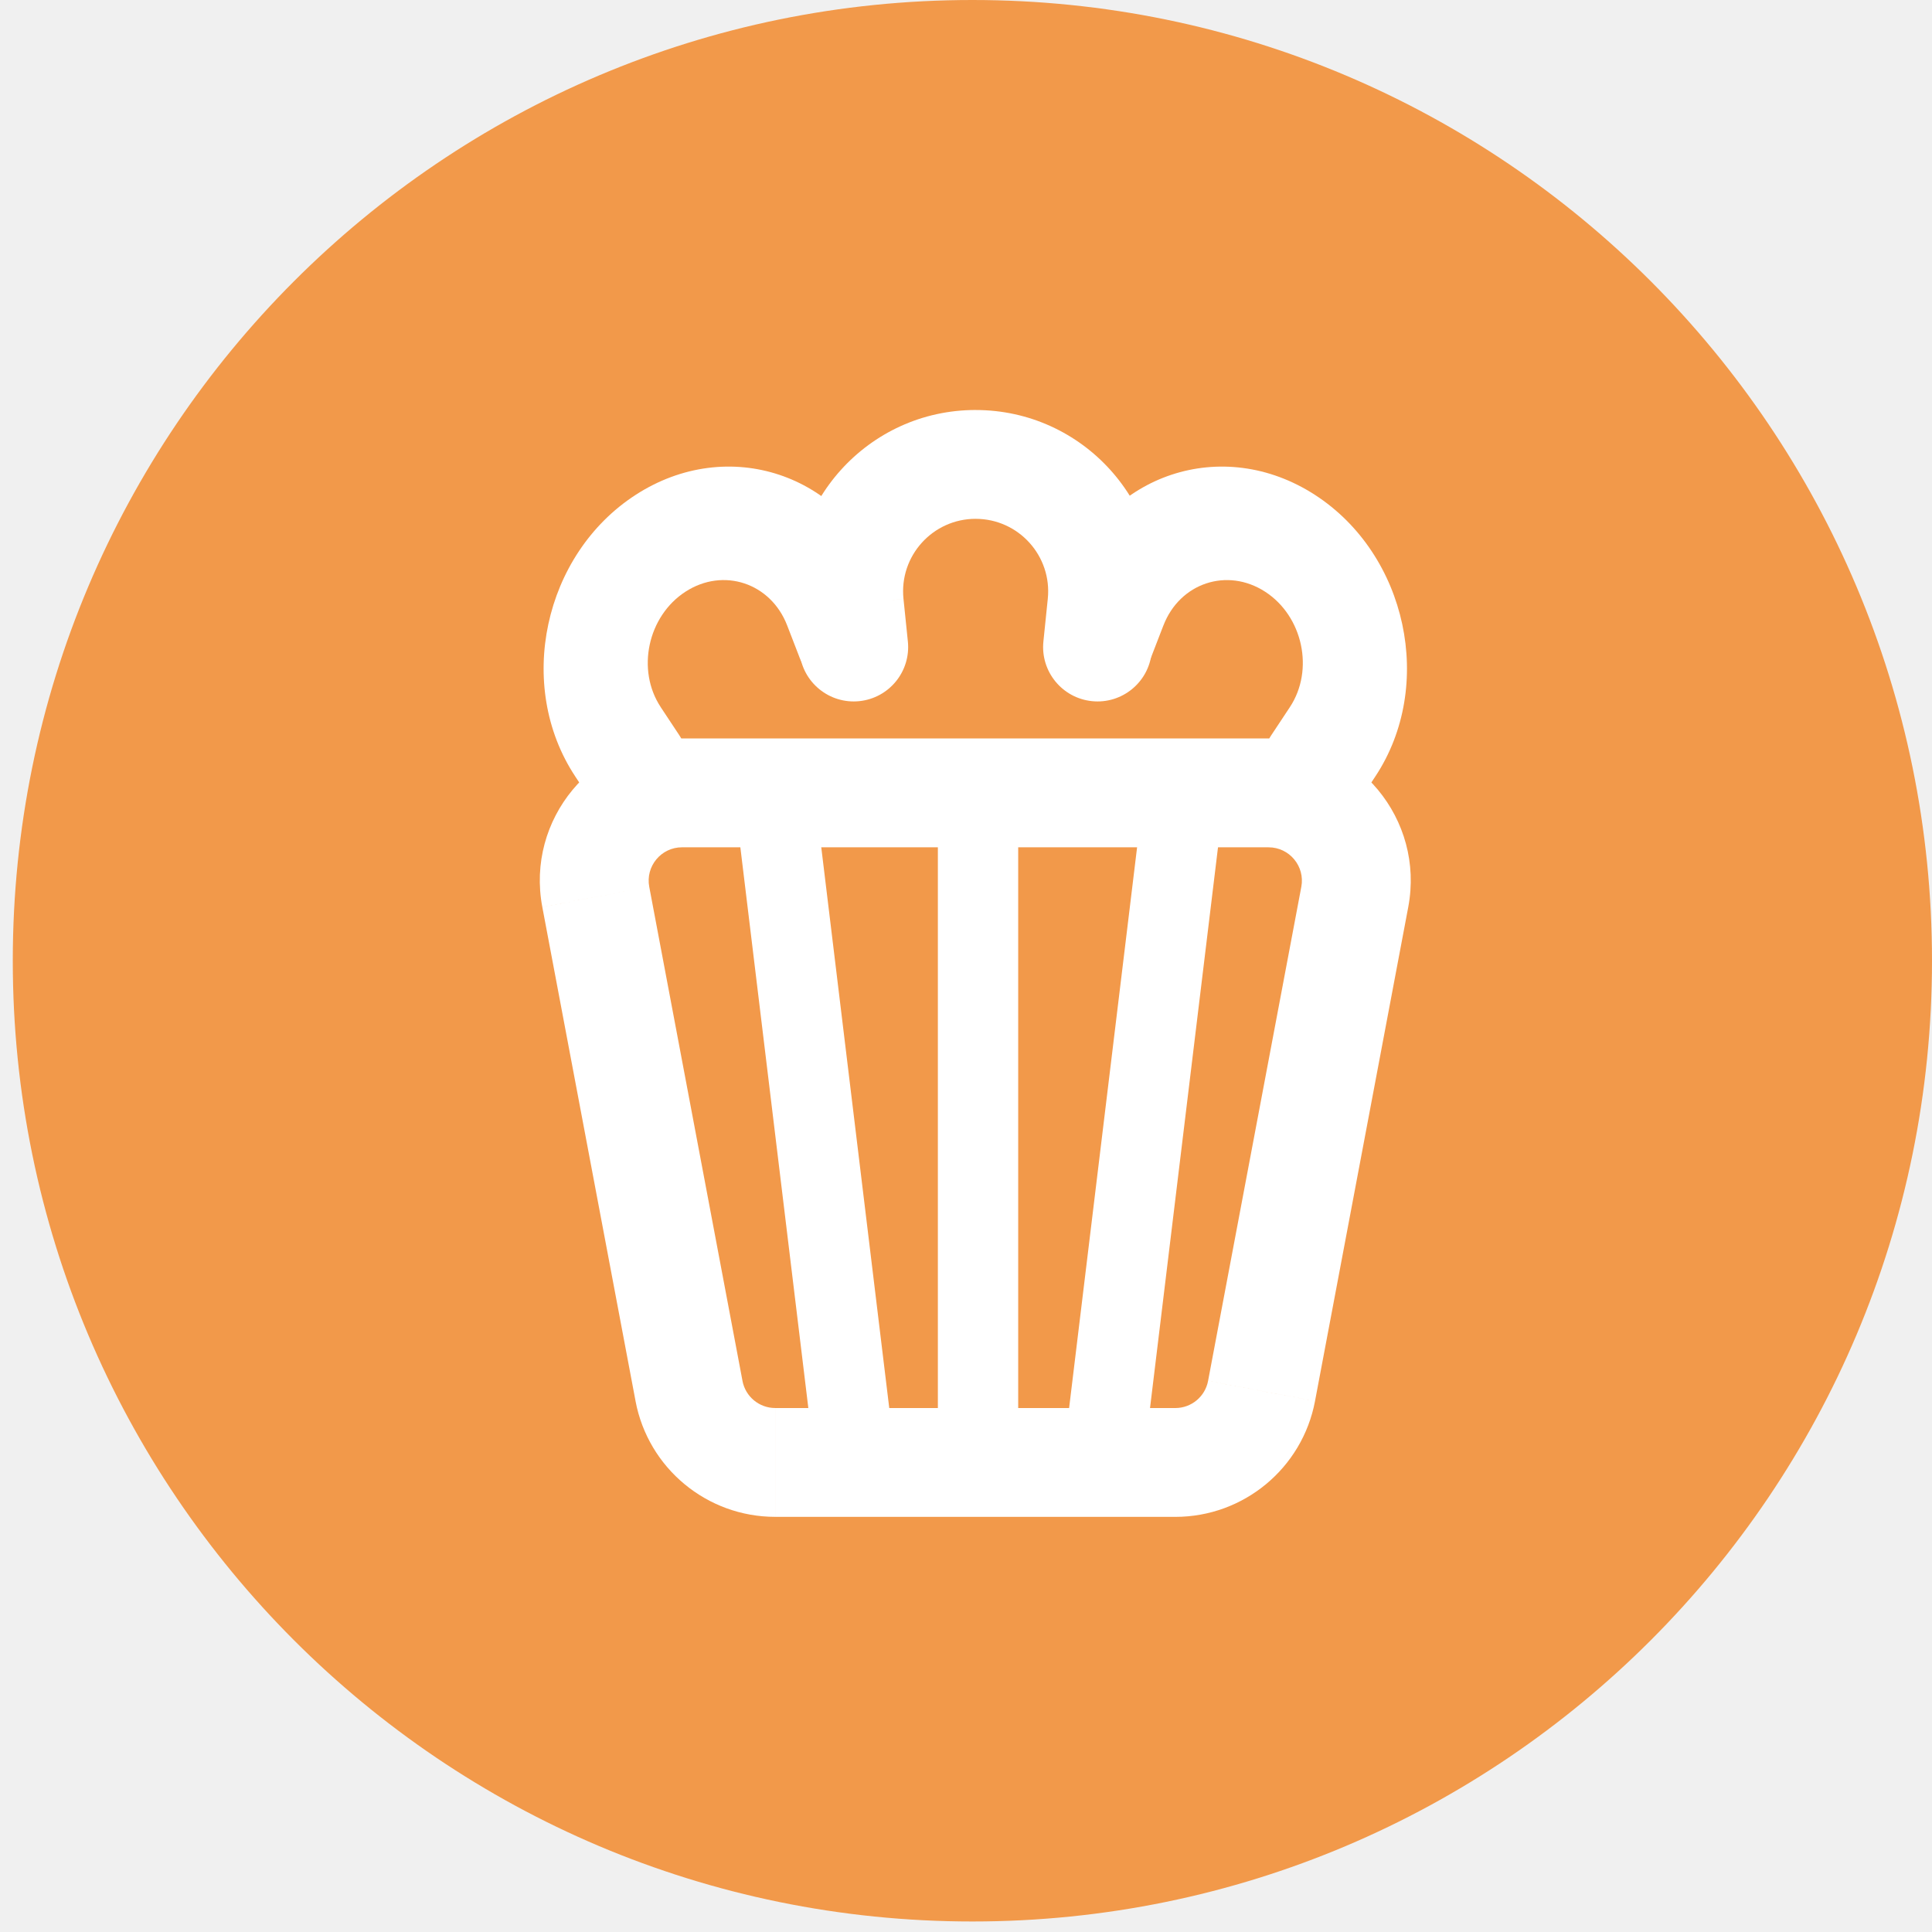
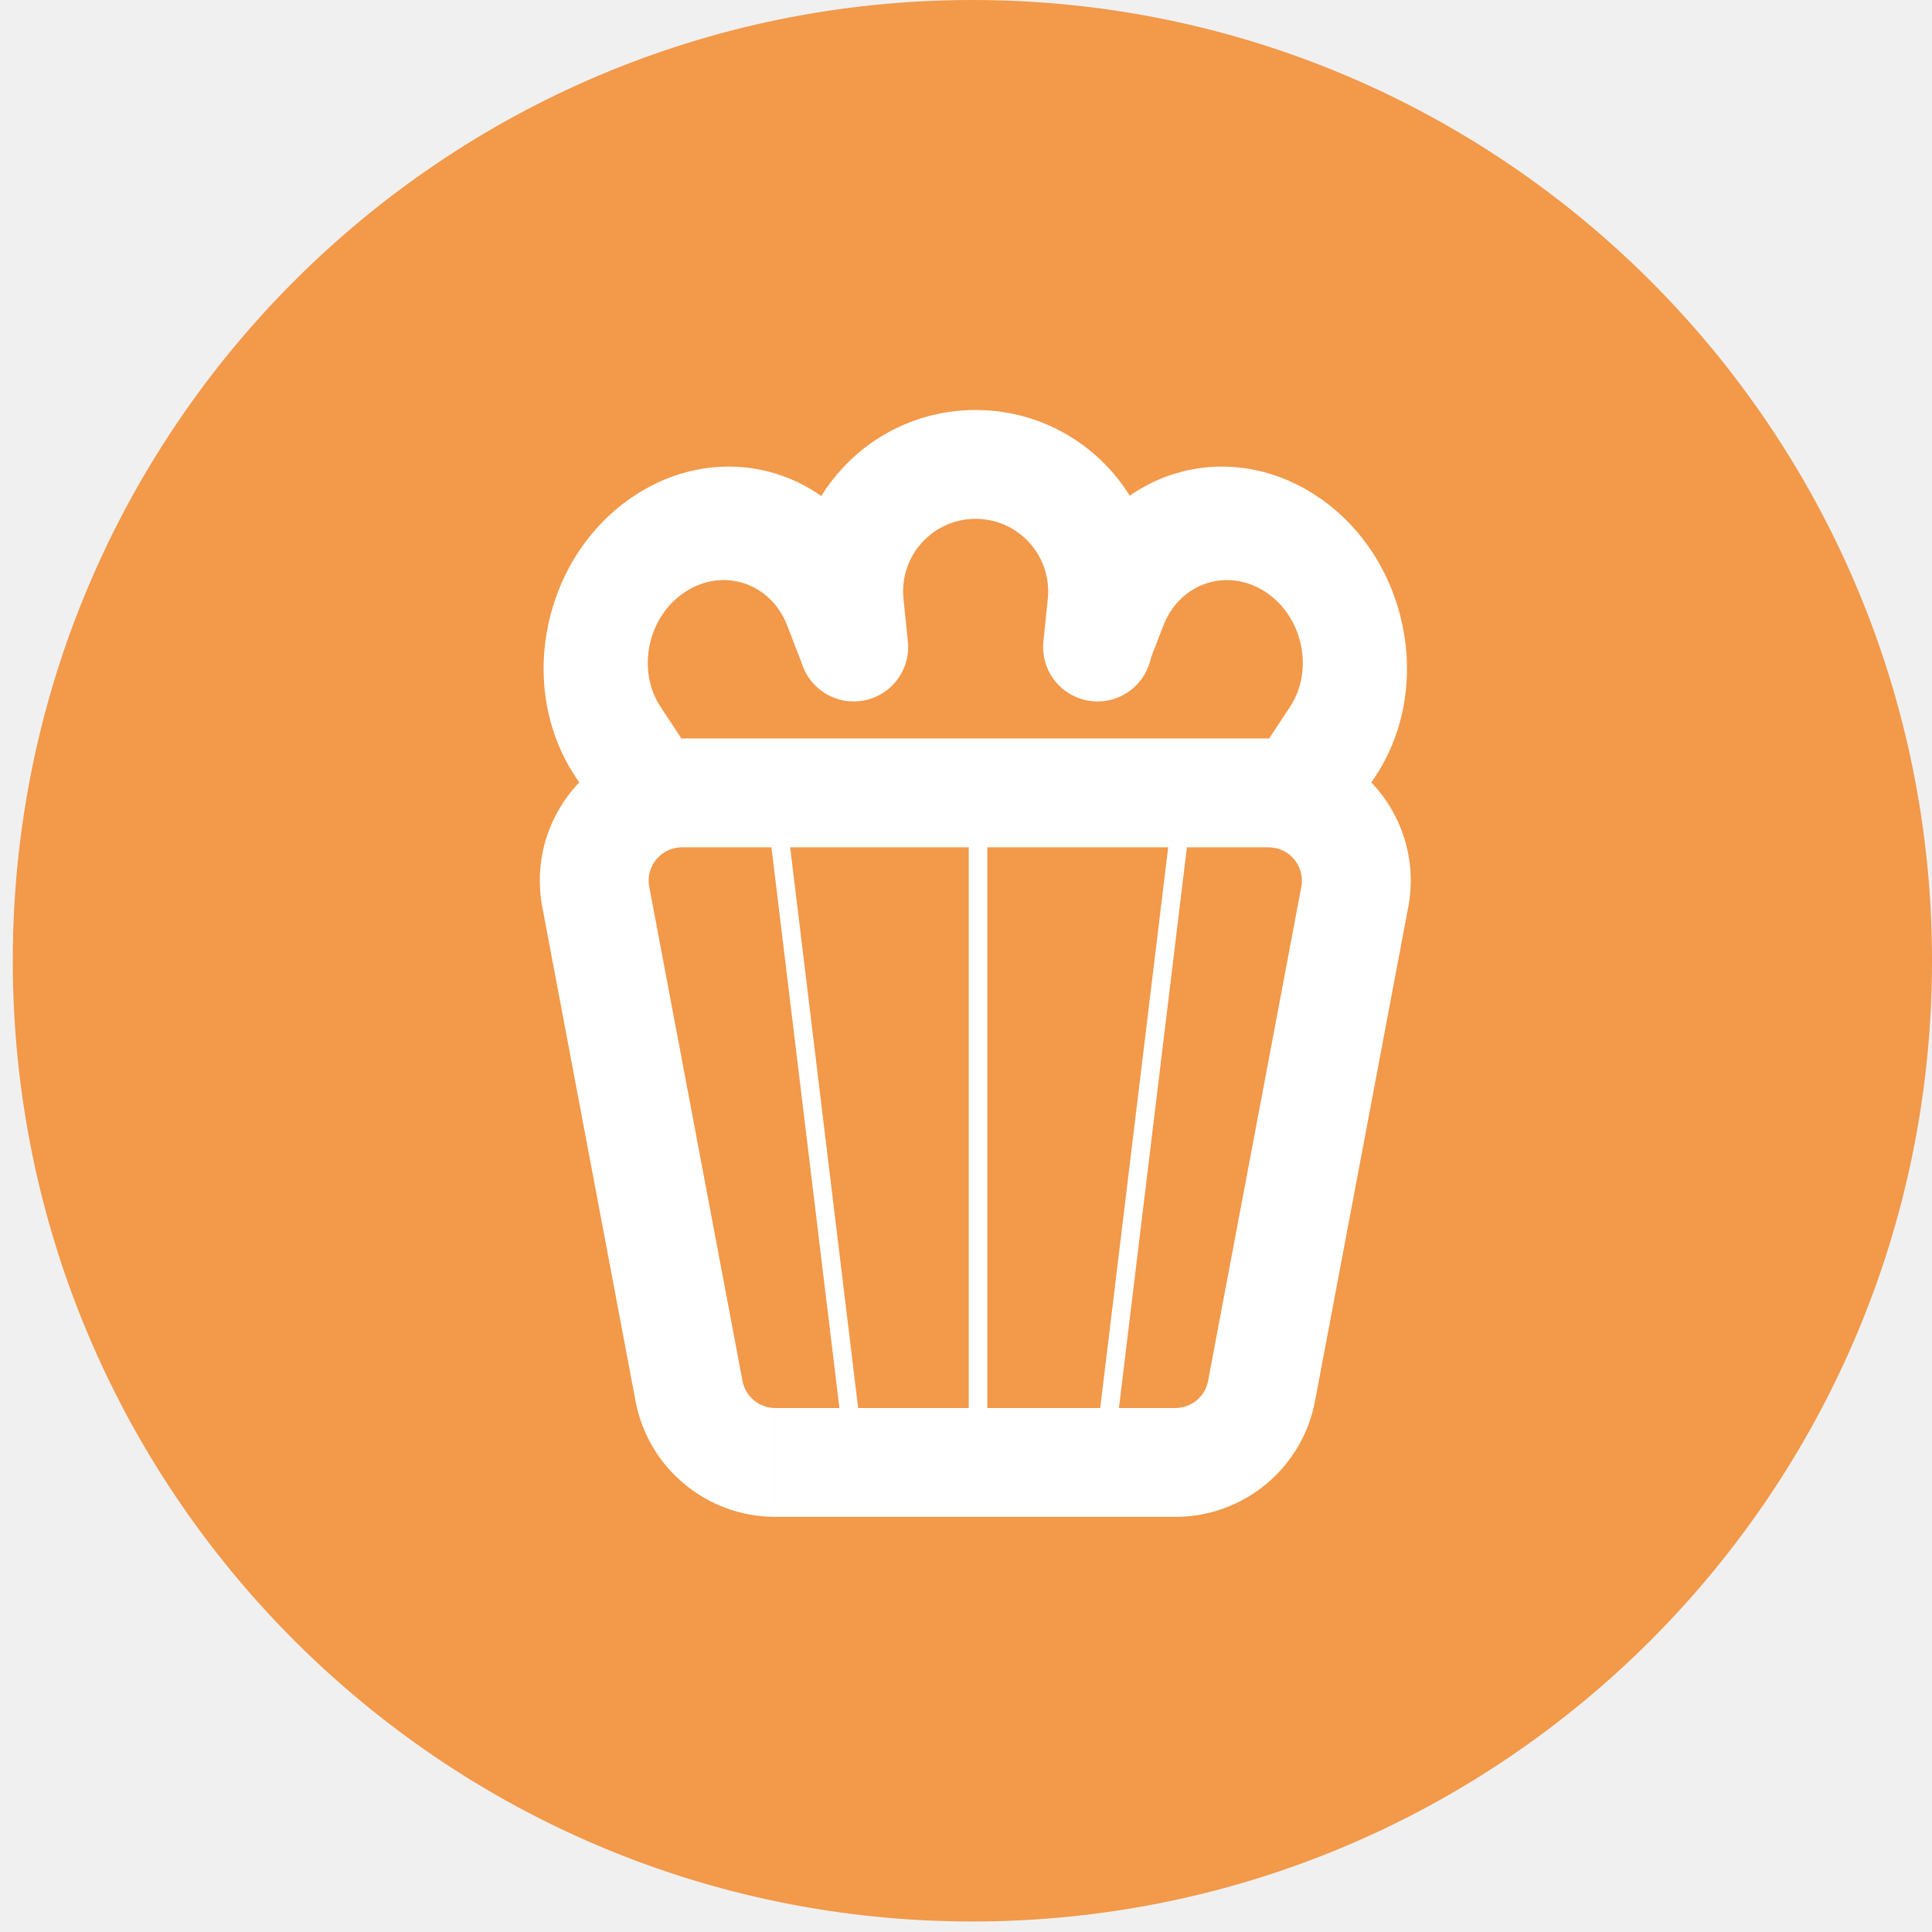
<svg xmlns="http://www.w3.org/2000/svg" fill="none" height="104" viewBox="0 0 104 104" width="104">
  <ellipse cx="52.344" cy="51.717" fill="#f2994a" rx="51.656" ry="51.717" />
  <g fill="#fff">
    <path d="m41.915 5.6-2.878-.543zm-35.839 26.594-2.878.543zm30.82 0-2.878-.543zm-4.642.919h-21.536v5.859h21.536zm-23.3-1.462-5.019-26.594-5.757 1.086 5.019 26.594zm30.082-26.594-5.019 26.594 5.757 1.086 5.019-26.594zm-33.337-2.128h31.574v-5.859h-31.574zm39.094 3.214c.889-4.712-2.725-9.072-7.521-9.072v5.859c1.125 0 1.972 1.022 1.764 2.128zm-40.858-1.086c-.209-1.105.639-2.128 1.764-2.128v-5.859c-4.796 0-8.41 4.36-7.521 9.072zm6.782 28.056c-.863 0-1.604-.614-1.764-1.462l-5.757 1.086c.682 3.616 3.841 6.234 7.521 6.234zm21.536 5.859c3.679 0 6.838-2.618 7.521-6.234l-5.757-1.086c-.16.848-.901 1.462-1.764 1.462z" transform="translate(31.0143 42.6813)" />
    <path d="m-1.902 10.129c.166 1.609 1.605 2.78 3.214 2.614 1.609-.166 2.78-1.605 2.614-3.214zm13.124-.6c-.166 1.609 1.005 3.048 2.614 3.214 1.609.166 3.048-1.005 3.214-2.614zm-7.296 0-.236-2.295-5.828.6.236 2.295zm7.532-2.295-.236 2.295 5.828.6.236-2.295zm-3.884-4.305c2.315 0 4.121 2.002 3.884 4.305l5.828.6c.593-5.757-3.925-10.763-9.712-10.763zm0-5.859c-5.788 0-10.305 5.006-9.712 10.763l5.828-.6c-.237-2.303 1.57-4.305 3.884-4.305z" transform="translate(44.9446 25)" />
    <path d="m-1.87 9.893c.175 1.609 1.622 2.771 3.231 2.596 1.609-.175 2.771-1.622 2.596-3.231zm13.537-.635c-.175 1.609.987 3.056 2.596 3.231s3.056-.987 3.231-2.596zm-10.821-1.491-2.913.318zm3.111 1.491-.197-1.809-5.827.635.197 1.809zm7.908-1.809-.197 1.809 5.827.635.197-1.809zm-4.052-4.518c2.426 0 4.315 2.106 4.052 4.518l5.827.635c.641-5.88-3.965-11.015-9.879-11.015zm0-5.862c-5.915 0-10.52 5.135-9.879 11.015l5.827-.635c-.263-2.412 1.626-4.518 4.052-4.518z" transform="matrix(.839547 .543287 -.457923 .888992 62.8821 25)" />
    <path d="m-1.87 9.893c.175 1.609 1.622 2.771 3.231 2.596 1.609-.175 2.771-1.622 2.596-3.231zm13.537-.635c-.175 1.609.987 3.056 2.596 3.231s3.056-.987 3.231-2.596zm-10.821-1.491-2.913.318zm3.111 1.491-.197-1.809-5.827.635.197 1.809zm7.908-1.809-.197 1.809 5.827.635.197-1.809zm-4.052-4.518c2.426 0 4.315 2.106 4.052 4.518l5.827.635c.641-5.88-3.965-11.015-9.879-11.015zm0-5.862c-5.915 0-10.52 5.135-9.879 11.015l5.827-.635c-.263-2.412 1.626-4.518 4.052-4.518z" transform="matrix(.839547 -.543287 .457923 .888992 29 33.4888)" />
  </g>
-   <path d="m2.162-2.162h33.995" stroke="#fff" stroke-linecap="round" stroke-width="4.324" transform="matrix(0 1 -1 0 50.4858 42.6813)" />
-   <path d="m2.162-2.162h33.995" stroke="#fff" stroke-linecap="round" stroke-width="4.324" transform="matrix(.120362 .99273 .992672 -.120835 43.7715 42.0012)" />
-   <path d="m2.162-2.162h33.995" stroke="#fff" stroke-linecap="round" stroke-width="4.324" transform="matrix(-.120362 .99273 -.992672 -.120835 61.8124 40.6411)" />
+   <path d="m2.162-2.162h33.995" stroke="#fff" strokeLinejoin="round" strokeWidth="4.324" transform="matrix(0 1 -1 0 50.4858 42.6813)" />
+   <path d="m2.162-2.162h33.995" stroke="#fff" strokeLinejoin="round" strokeWidth="4.324" transform="matrix(.120362 .99273 .992672 -.120835 43.7715 42.0012)" />
+   <path d="m2.162-2.162h33.995" stroke="#fff" strokeLinejoin="round" strokeWidth="4.324" transform="matrix(-.120362 .99273 -.992672 -.120835 61.8124 40.6411)" />
</svg>
